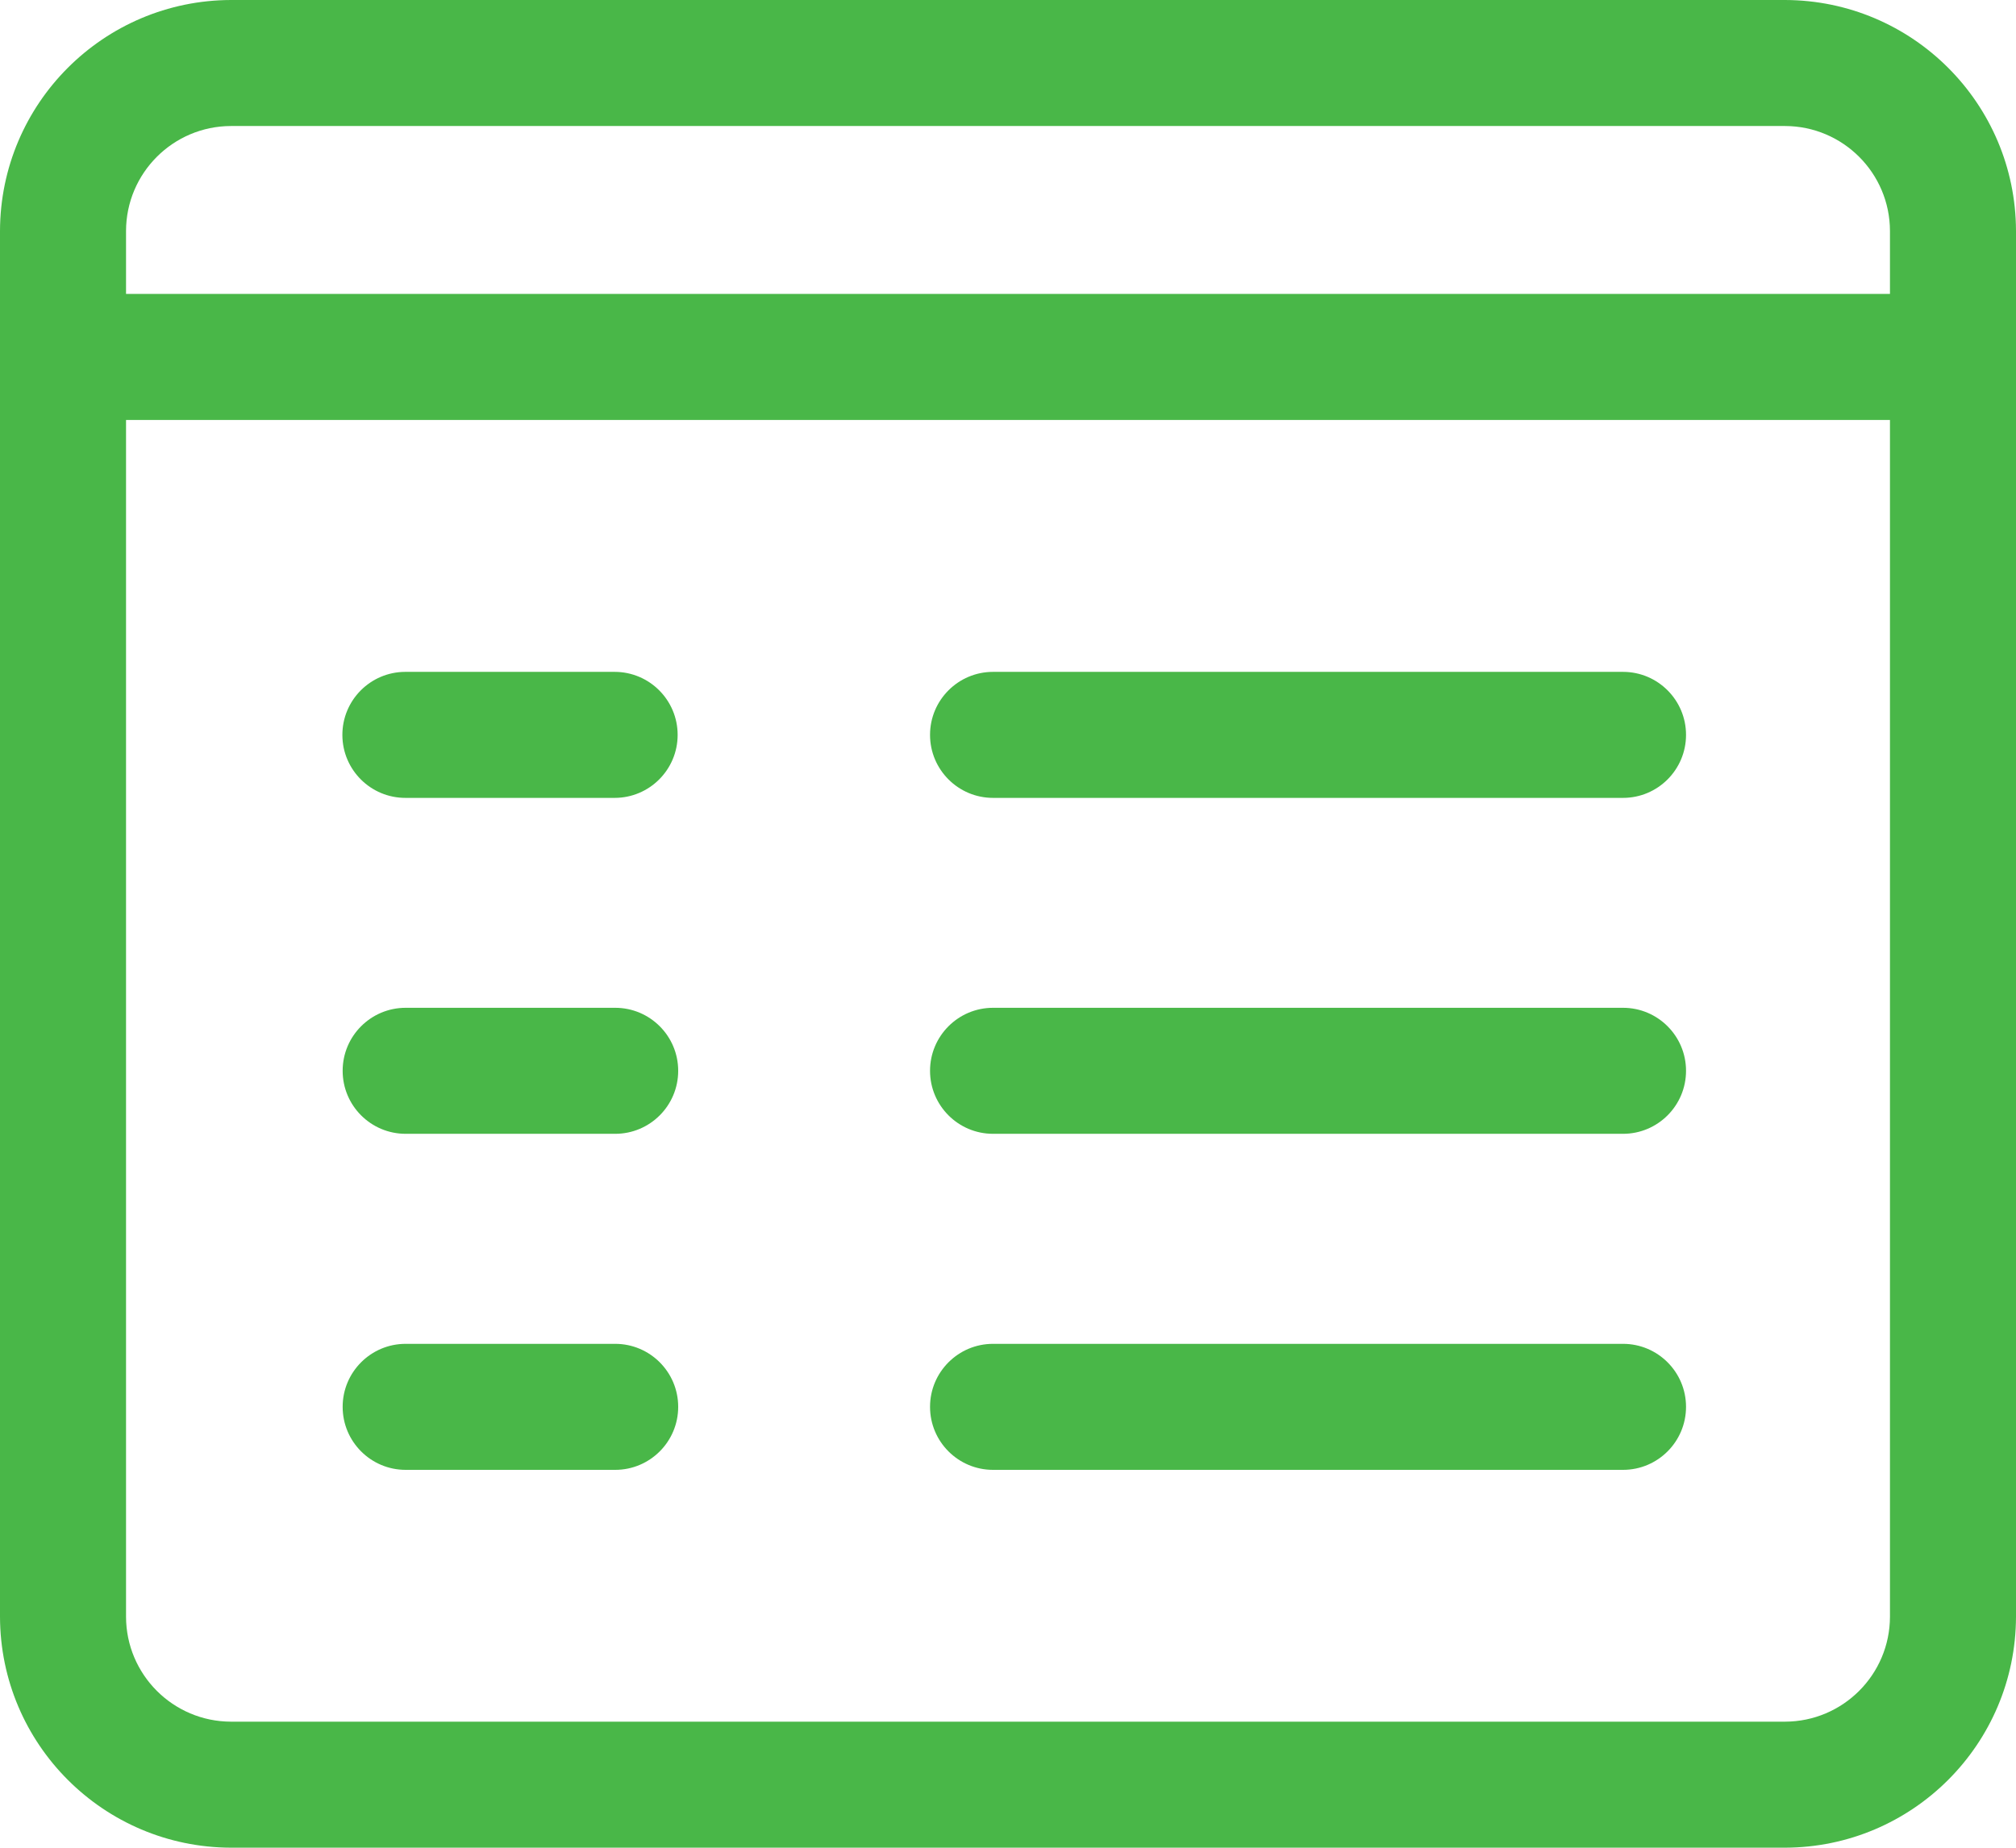
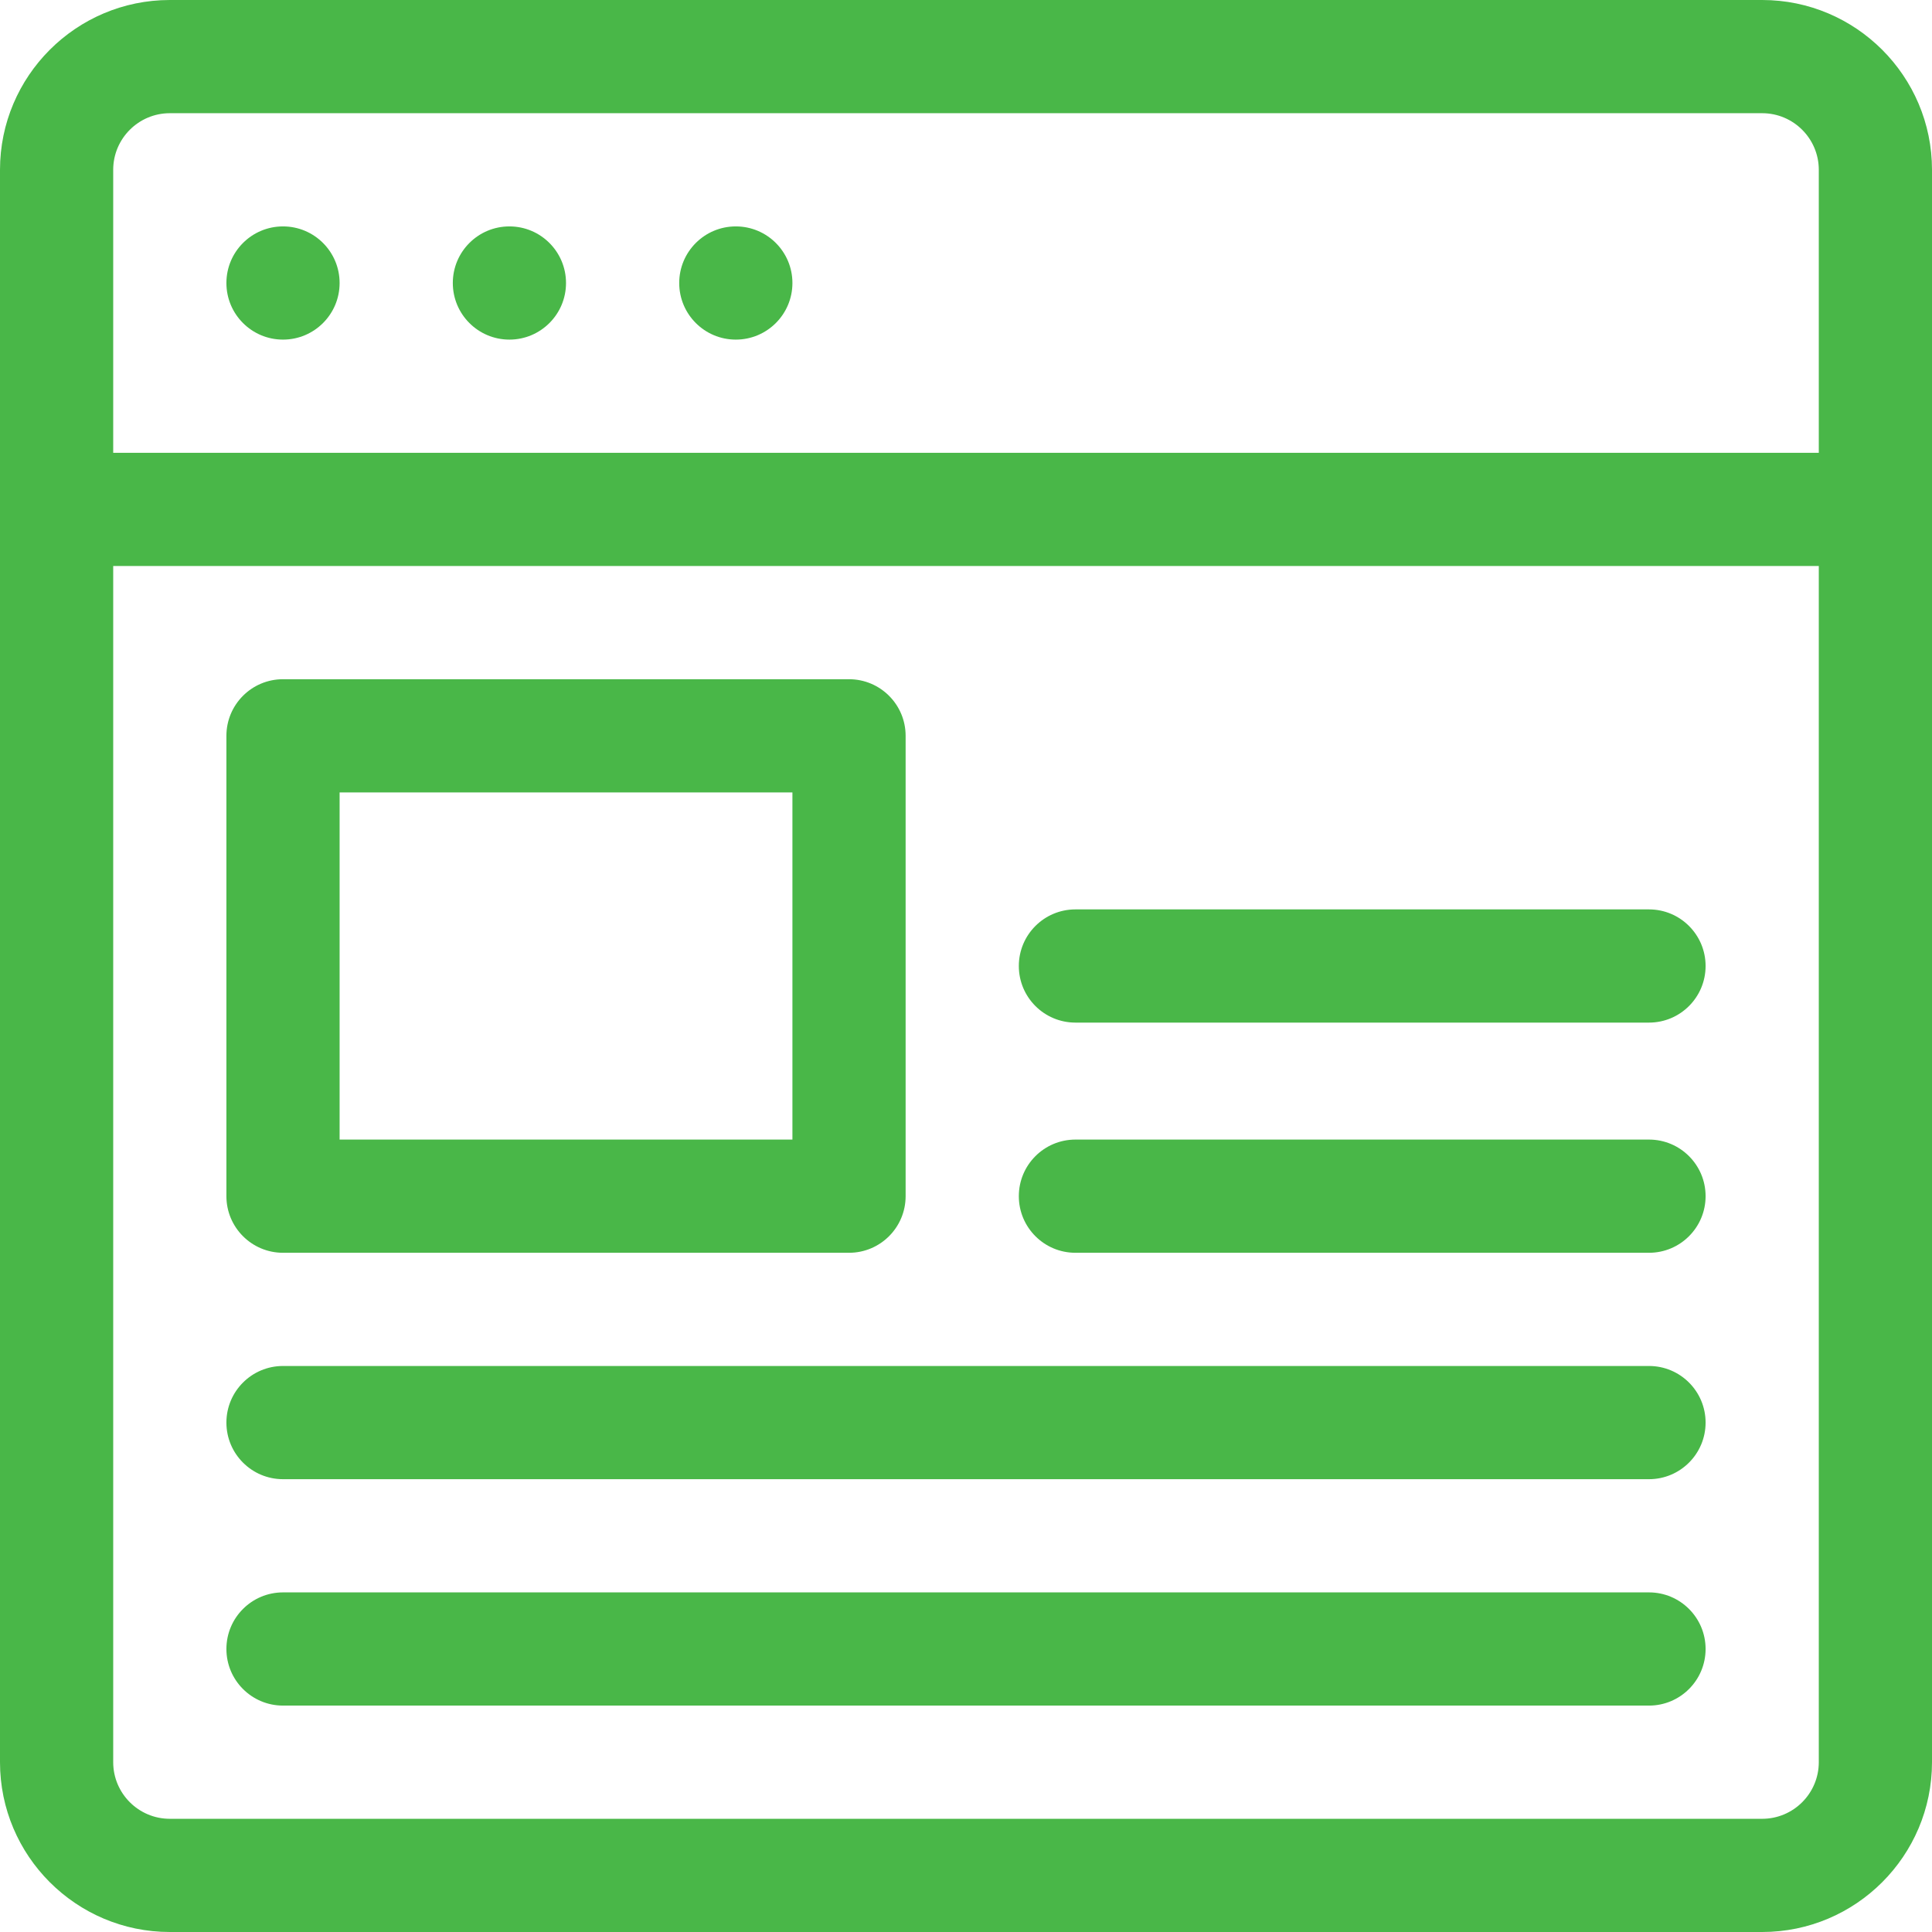
- <svg xmlns="http://www.w3.org/2000/svg" width="18.283" height="16.759" viewBox="0 0 18.283 16.759">
-   <g id="dashboard" transform="translate(0 -1)">
-     <g id="Group_6133" data-name="Group 6133" transform="translate(3.103 7.094)">
-       <path id="Path_1714" data-name="Path 1714" d="M6.549,10.143h-1.9A.571.571,0,1,1,4.644,9h1.9a.571.571,0,1,1,0,1.143Z" transform="translate(-4.073 -9)" fill="#49b748" />
-     </g>
-     <g id="Group_6134" data-name="Group 6134" transform="translate(8.435 7.094)">
-       <path id="Path_1715" data-name="Path 1715" d="M17.358,10.143H11.644a.571.571,0,1,1,0-1.143h5.713a.571.571,0,1,1,0,1.143Z" transform="translate(-11.073 -9)" fill="#49b748" />
-     </g>
-     <g id="Group_6135" data-name="Group 6135" transform="translate(3.103 10.141)">
-       <path id="Path_1716" data-name="Path 1716" d="M6.549,14.143h-1.9a.571.571,0,0,1,0-1.143h1.9a.571.571,0,0,1,0,1.143Z" transform="translate(-4.073 -13)" fill="#49b748" />
-     </g>
-     <g id="Group_6136" data-name="Group 6136" transform="translate(8.435 10.141)">
-       <path id="Path_1717" data-name="Path 1717" d="M17.358,14.143H11.644a.571.571,0,0,1,0-1.143h5.713a.571.571,0,0,1,0,1.143Z" transform="translate(-11.073 -13)" fill="#49b748" />
-     </g>
-     <g id="Group_6137" data-name="Group 6137" transform="translate(3.103 13.189)">
-       <path id="Path_1718" data-name="Path 1718" d="M6.549,18.143h-1.9a.571.571,0,0,1,0-1.143h1.9a.571.571,0,0,1,0,1.143Z" transform="translate(-4.073 -17)" fill="#49b748" />
-     </g>
-     <g id="Group_6138" data-name="Group 6138" transform="translate(8.435 13.189)">
-       <path id="Path_1719" data-name="Path 1719" d="M17.358,18.143H11.644a.571.571,0,0,1,0-1.143h5.713a.571.571,0,0,1,0,1.143Z" transform="translate(-11.073 -17)" fill="#49b748" />
-     </g>
-     <g id="Group_6139" data-name="Group 6139" transform="translate(0 1)">
-       <path id="Path_1720" data-name="Path 1720" d="M16.188,17.759H2.095A2.1,2.1,0,0,1,0,15.664V3.095A2.1,2.1,0,0,1,2.095,1H16.188a2.1,2.1,0,0,1,2.095,2.095V15.664A2.1,2.1,0,0,1,16.188,17.759ZM2.095,2.143a.954.954,0,0,0-.952.952V15.664a.954.954,0,0,0,.952.952H16.188a.954.954,0,0,0,.952-.952V3.095a.954.954,0,0,0-.952-.952Z" transform="translate(0 -1)" fill="#49b748" />
-     </g>
-     <g id="Group_6140" data-name="Group 6140" transform="translate(0 3.666)">
-       <path id="Path_1721" data-name="Path 1721" d="M17.712,5.643H.571a.571.571,0,1,1,0-1.143h17.14a.571.571,0,1,1,0,1.143Z" transform="translate(0 -4.5)" fill="#49b748" />
+ <svg xmlns="http://www.w3.org/2000/svg" version="1.1" id="Capa_1" x="0px" y="0px" viewBox="0 0 512 512" style="enable-background:new 0 0 512 512;" xml:space="preserve" fill="#49b748">
+   <g>
+     <g>
+       <path d="M467,0H45C20.187,0,0,20.187,0,45v422c0,24.813,20.187,45,45,45h422c24.813,0,45-20.187,45-45V45    C512,20.187,491.813,0,467,0z M482,467c0,8.271-6.729,15-15,15H45c-8.271,0-15-6.729-15-15V150h452V467z M482,120H30V45    c0-8.271,6.729-15,15-15h422c8.271,0,15,6.729,15,15V120z" />
    </g>
  </g>
+   <g>
+     <g>
+       <circle cx="75" cy="75" r="15" />
+     </g>
+   </g>
+   <g>
+     <g>
+       <circle cx="135" cy="75" r="15" />
+     </g>
+   </g>
+   <g>
+     <g>
+       <circle cx="195" cy="75" r="15" />
+     </g>
+   </g>
+   <g>
+     <g>
+       <path d="M225,180H75c-8.284,0-15,6.716-15,15v122c0,8.284,6.716,15,15,15h150c8.284,0,15-6.716,15-15V195    C240,186.716,233.284,180,225,180z M210,302H90v-92h120V302z" />
+     </g>
+   </g>
+   <g>
+     <g>
+       <path d="M437,302H285c-8.284,0-15,6.716-15,15s6.716,15,15,15h152c8.284,0,15-6.716,15-15S445.284,302,437,302z" />
+     </g>
+   </g>
+   <g>
+     <g>
+       <path d="M437,241H285c-8.284,0-15,6.716-15,15s6.716,15,15,15h152c8.284,0,15-6.716,15-15S445.284,241,437,241z" />
+     </g>
+   </g>
+   <g>
+     <g>
+       <path d="M437,362H75c-8.284,0-15,6.716-15,15s6.716,15,15,15h362c8.284,0,15-6.716,15-15S445.284,362,437,362z" />
+     </g>
+   </g>
+   <g>
+     <g>
+       <path d="M437,422H75c-8.284,0-15,6.716-15,15s6.716,15,15,15h362c8.284,0,15-6.716,15-15S445.284,422,437,422z" />
+     </g>
+   </g>
+   <g>
+ </g>
+   <g>
+ </g>
+   <g>
+ </g>
+   <g>
+ </g>
+   <g>
+ </g>
+   <g>
+ </g>
+   <g>
+ </g>
+   <g>
+ </g>
+   <g>
+ </g>
+   <g>
+ </g>
+   <g>
+ </g>
+   <g>
+ </g>
+   <g>
+ </g>
+   <g>
+ </g>
+   <g>
+ </g>
</svg>
